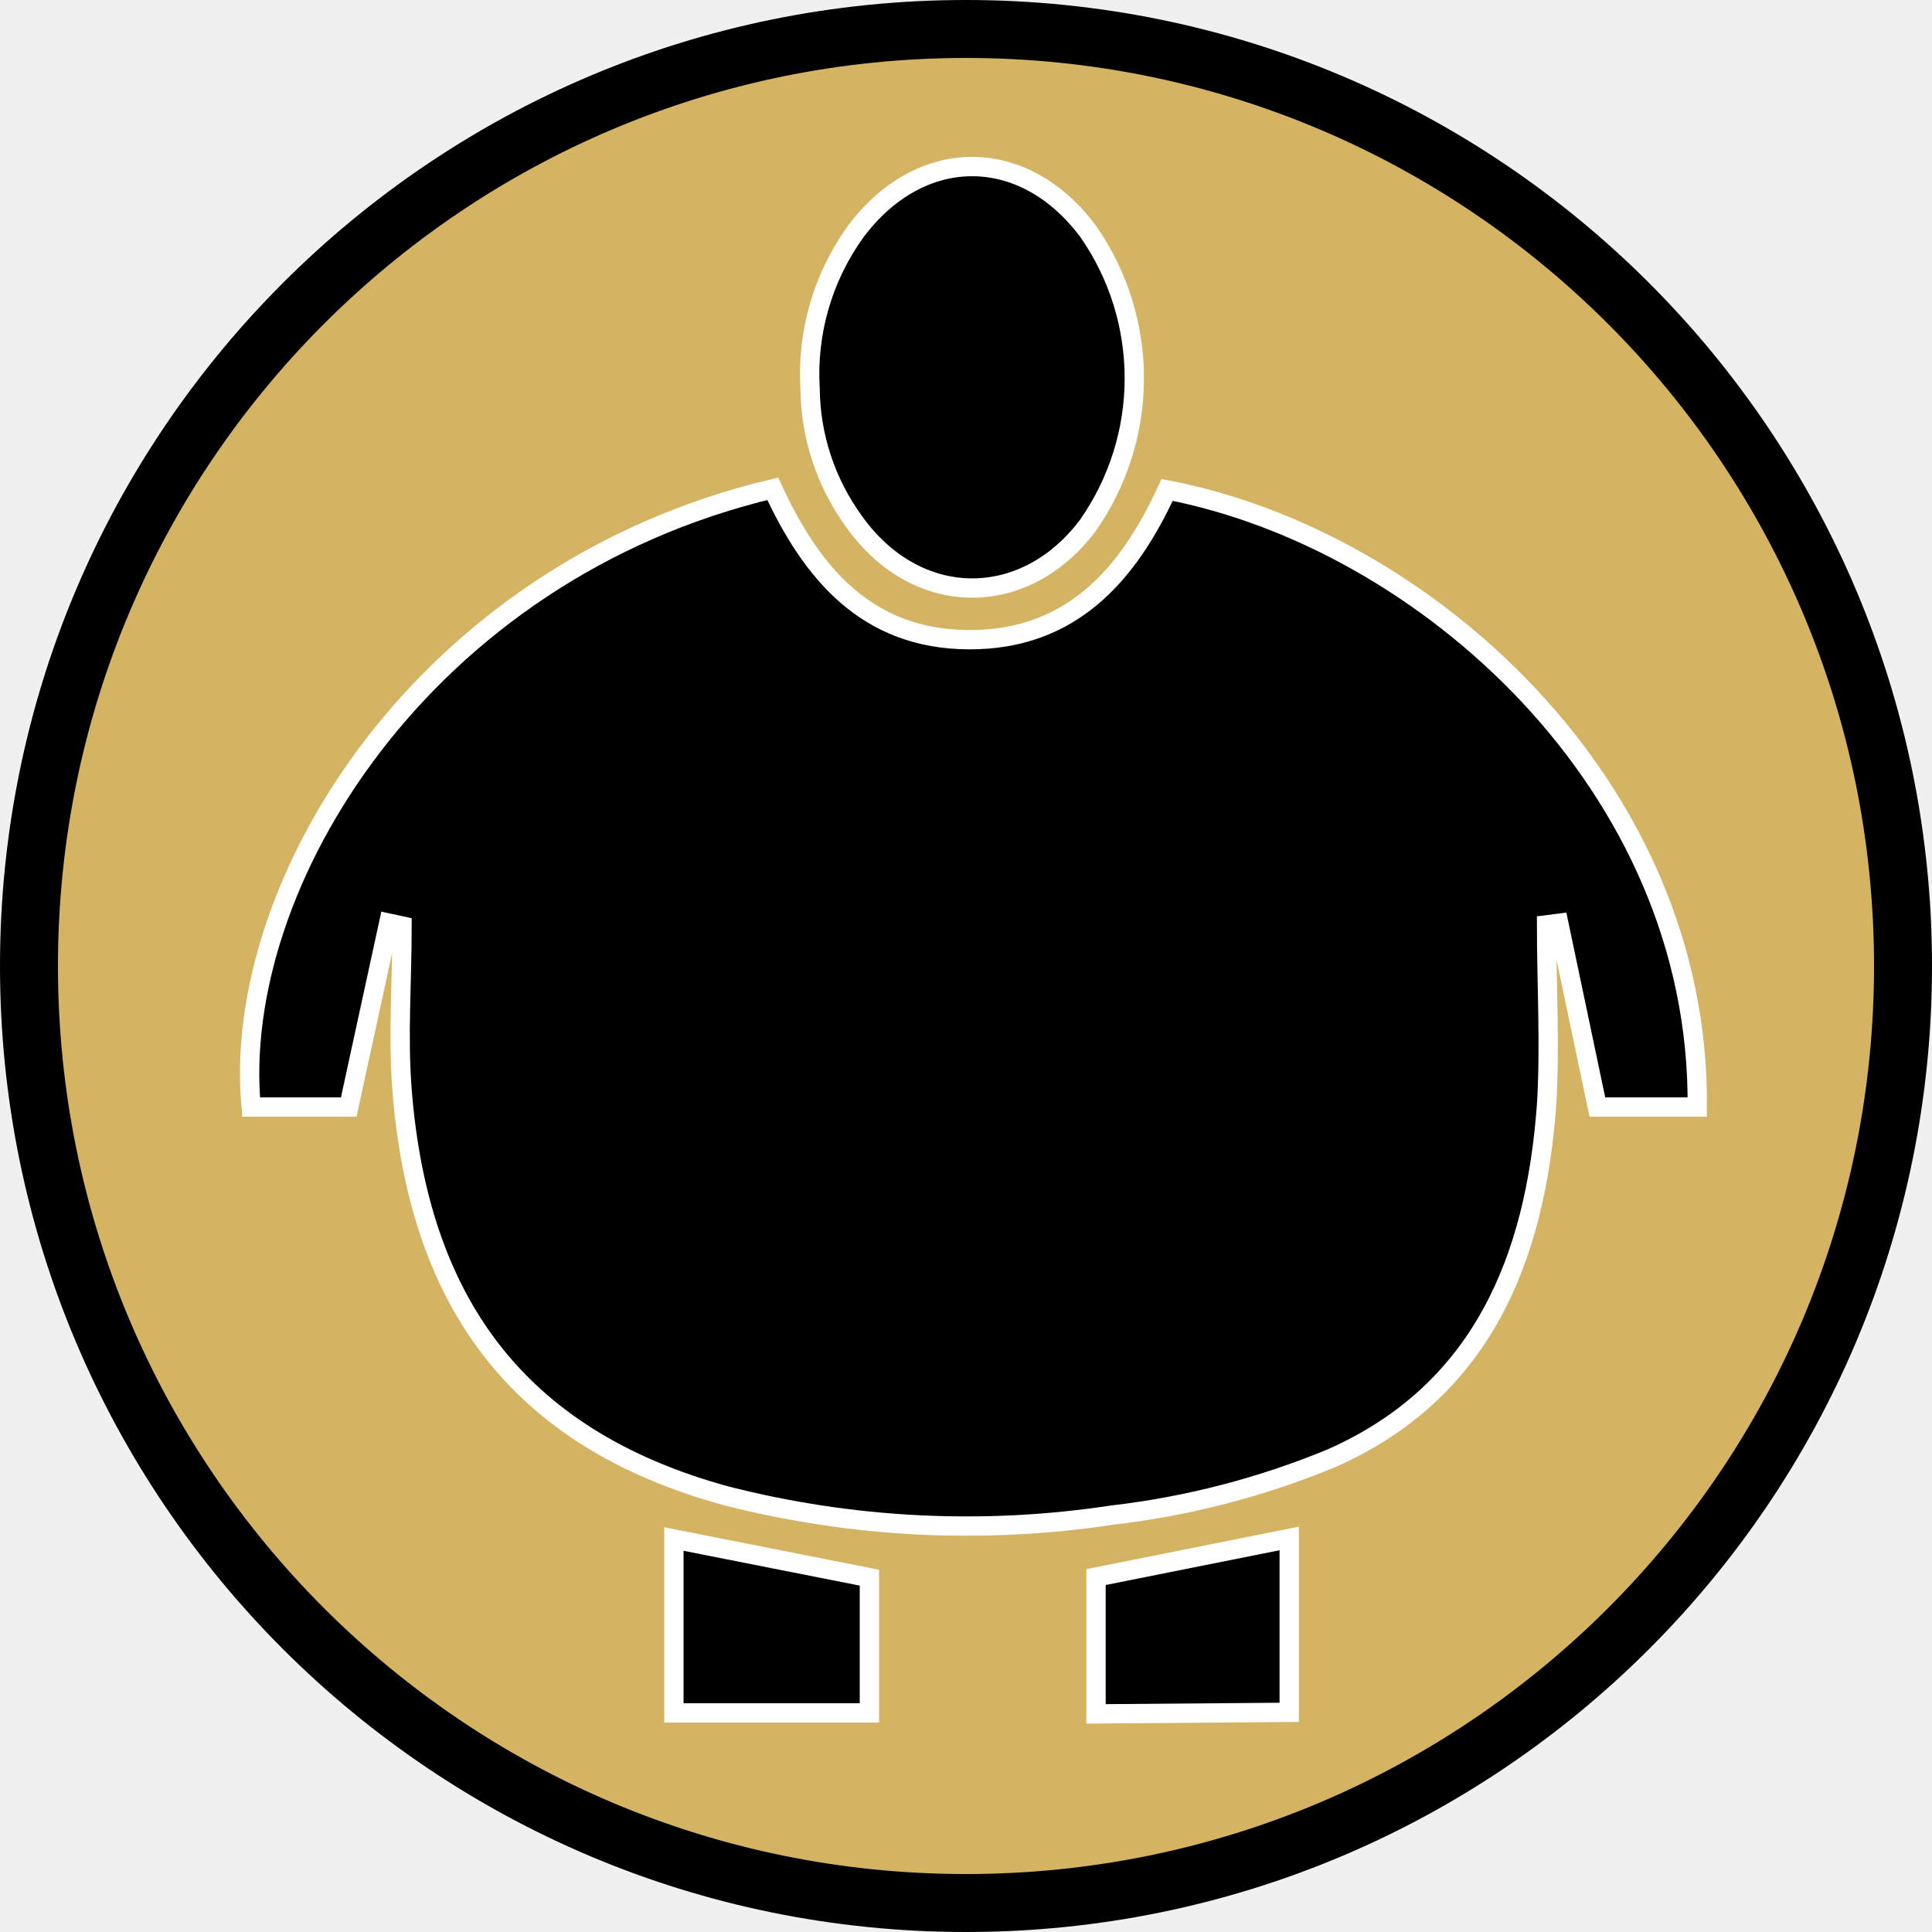
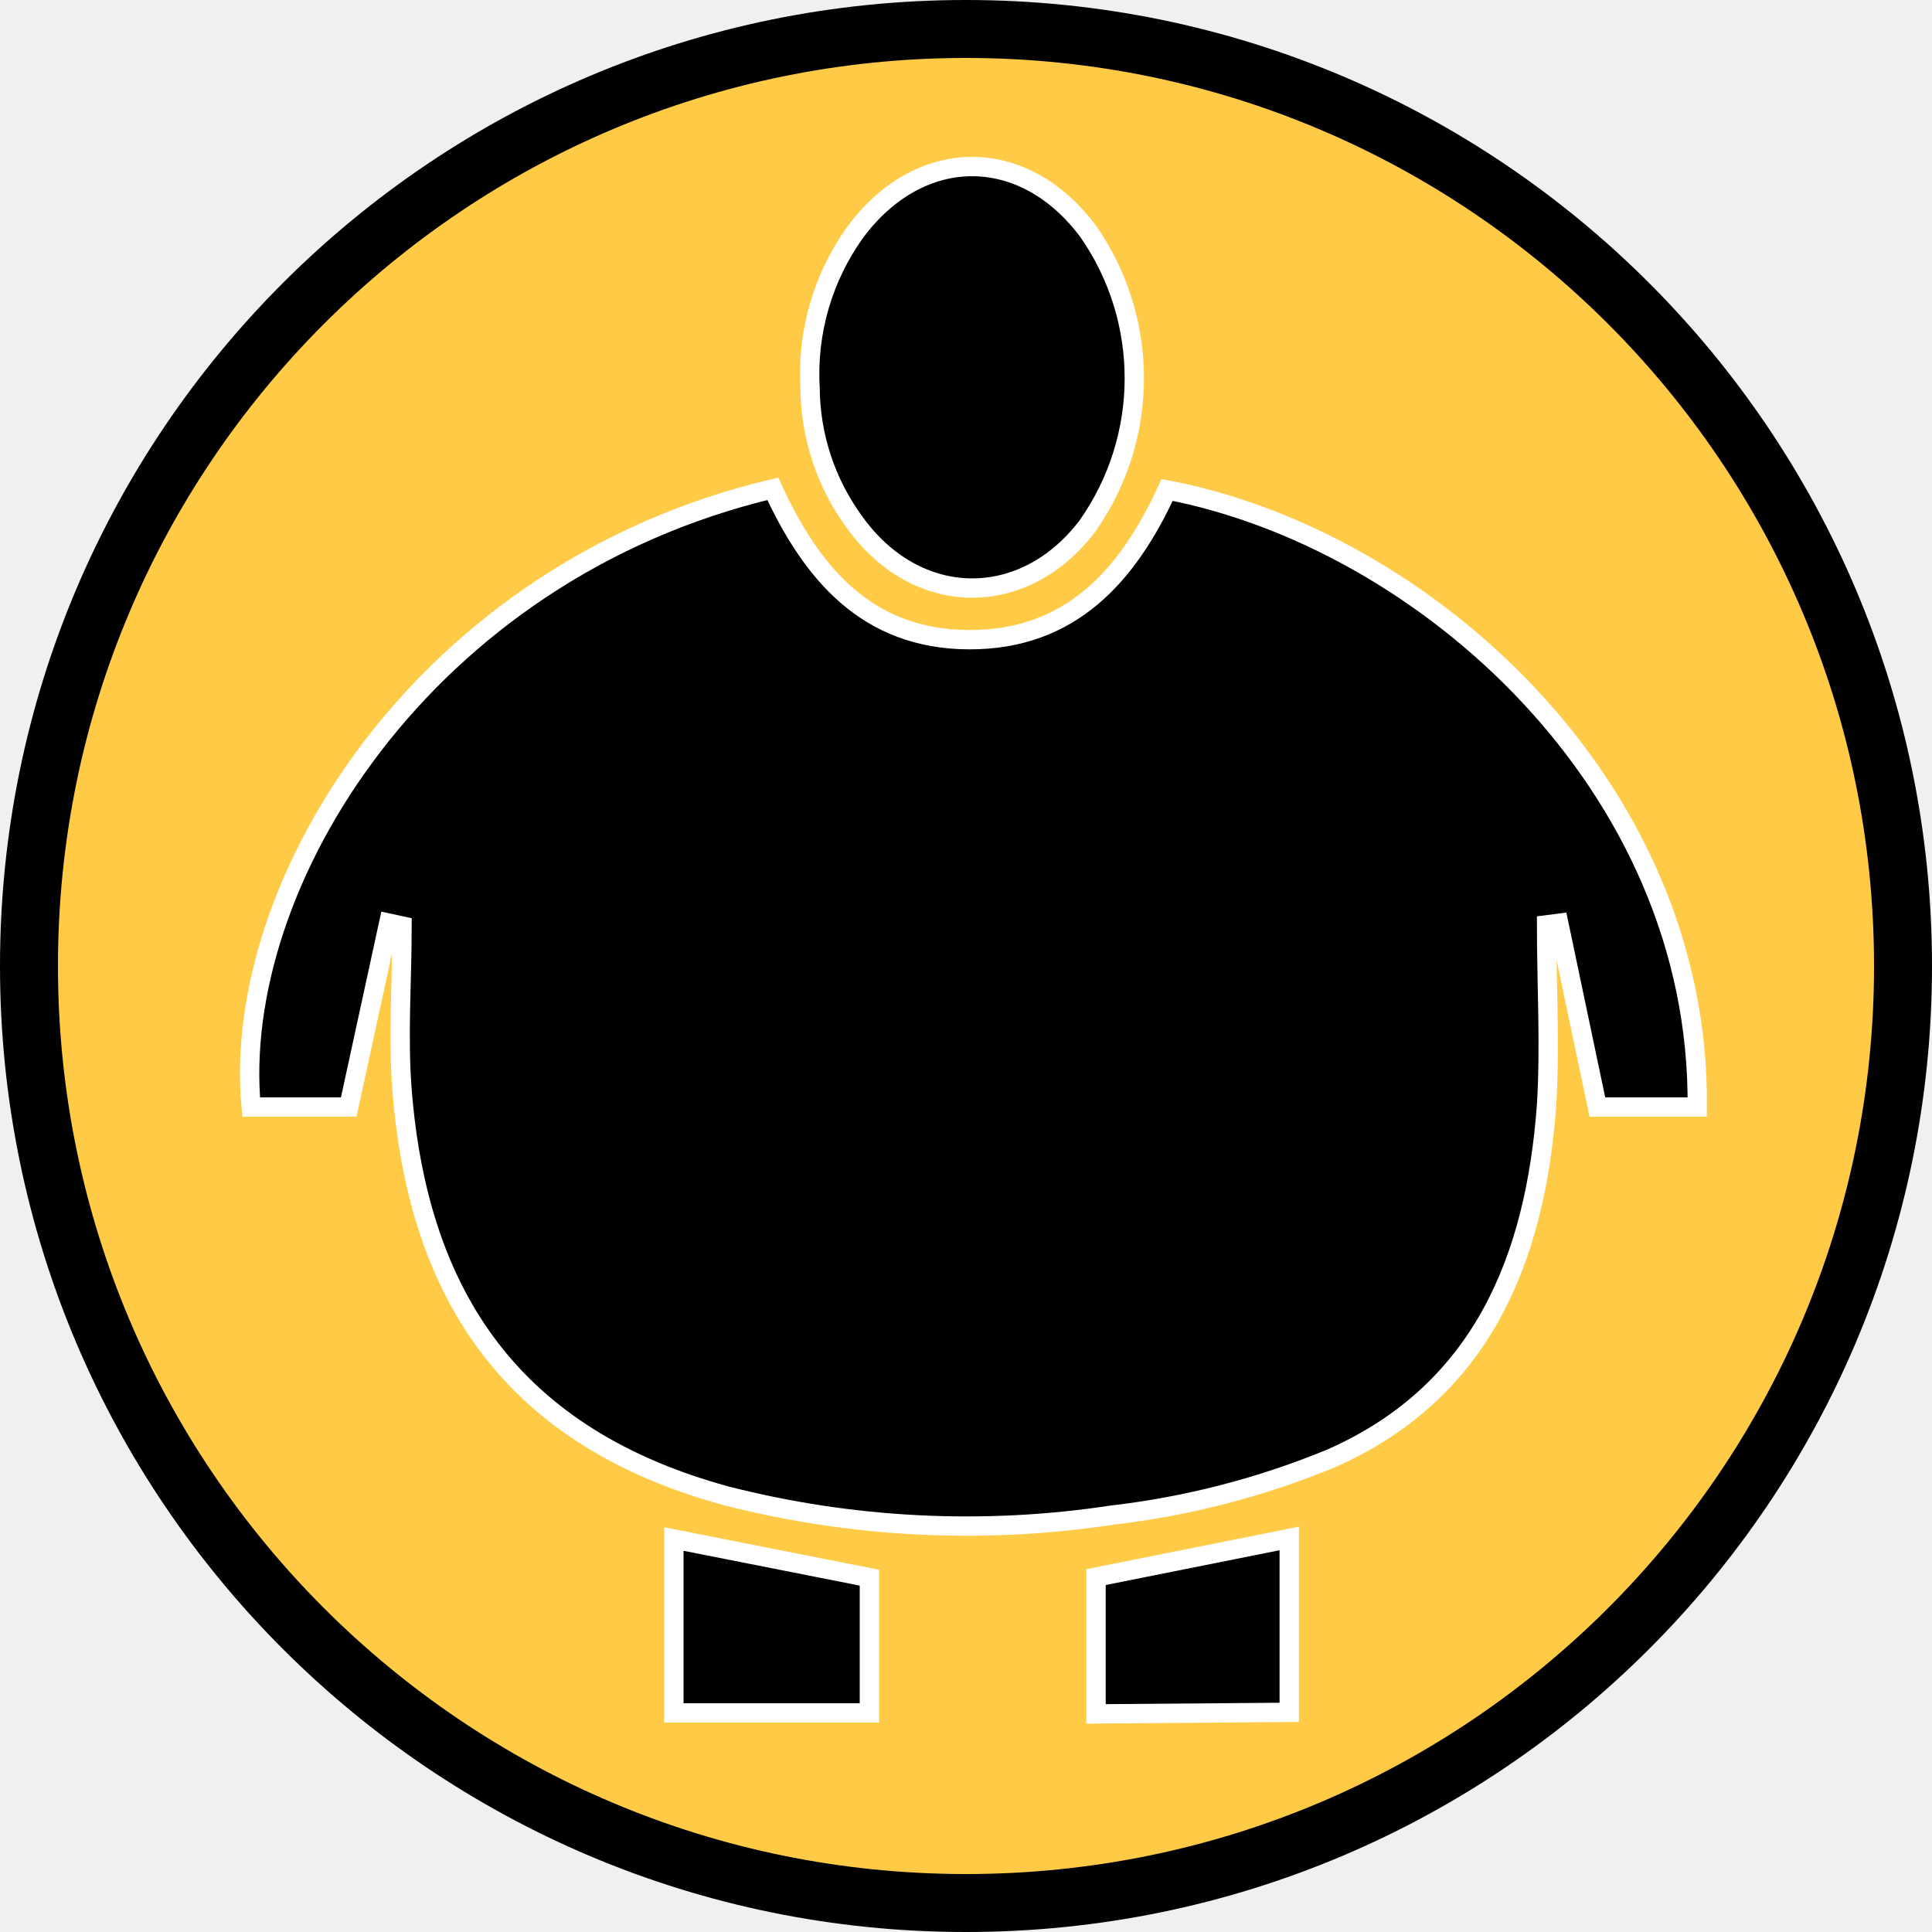
<svg xmlns="http://www.w3.org/2000/svg" viewBox="0 0 100 100">
  <defs>
-     <style>.cls-1{fill:#d4b463;stroke:#000;stroke-width:3px;}.cls-1,.cls-2{stroke-miterlimit:10;}.cls-2{stroke:#fff;}</style>
+     <style>.cls-1{fill:#FFCB47;stroke:#000;stroke-width:3px;}.cls-1,.cls-2{stroke-miterlimit:10;}.cls-2{stroke:#fff;}</style>
  </defs>
  <g id="Capa_2" data-name="Capa 2">
    <g id="Capa_1-2" data-name="Capa 1">
      <circle class="cls-1" cx="50" cy="50" r="48.5" />
      <g id="ja9lQ5.tif">
        <path class="cls-2" d="M20.12,47.78,18.05,57.3H13c-1.08-11.54,8.92-27.71,27-32,2,4.35,4.86,7.79,10.15,7.81s8.24-3.35,10.26-7.75C73.64,27.88,88,40.59,87.85,57.3H82.68l-2-9.51-.63.08c0,3.11.19,6.23,0,9.32-.58,8-3.37,14.87-11.16,18.3a42.46,42.46,0,0,1-11.32,2.93,50.22,50.22,0,0,1-20-1c-10.95-3-15.91-10.22-16.76-21-.22-2.81,0-5.66,0-8.49Z" />
        <path class="cls-2" d="M41.93,20.11A12.59,12.59,0,0,1,44.28,12C47.63,7.5,53,7.49,56.34,12a13.28,13.28,0,0,1-.05,15.22C53,31.57,47.43,31.52,44.21,27A11.88,11.88,0,0,1,41.93,20.11Z" />
        <path class="cls-2" d="M45,81.66v7H34.88v-9Z" />
        <path class="cls-2" d="M56.73,88.71V81.63l10-2v9Z" />
      </g>
    </g>
  </g>
</svg>
